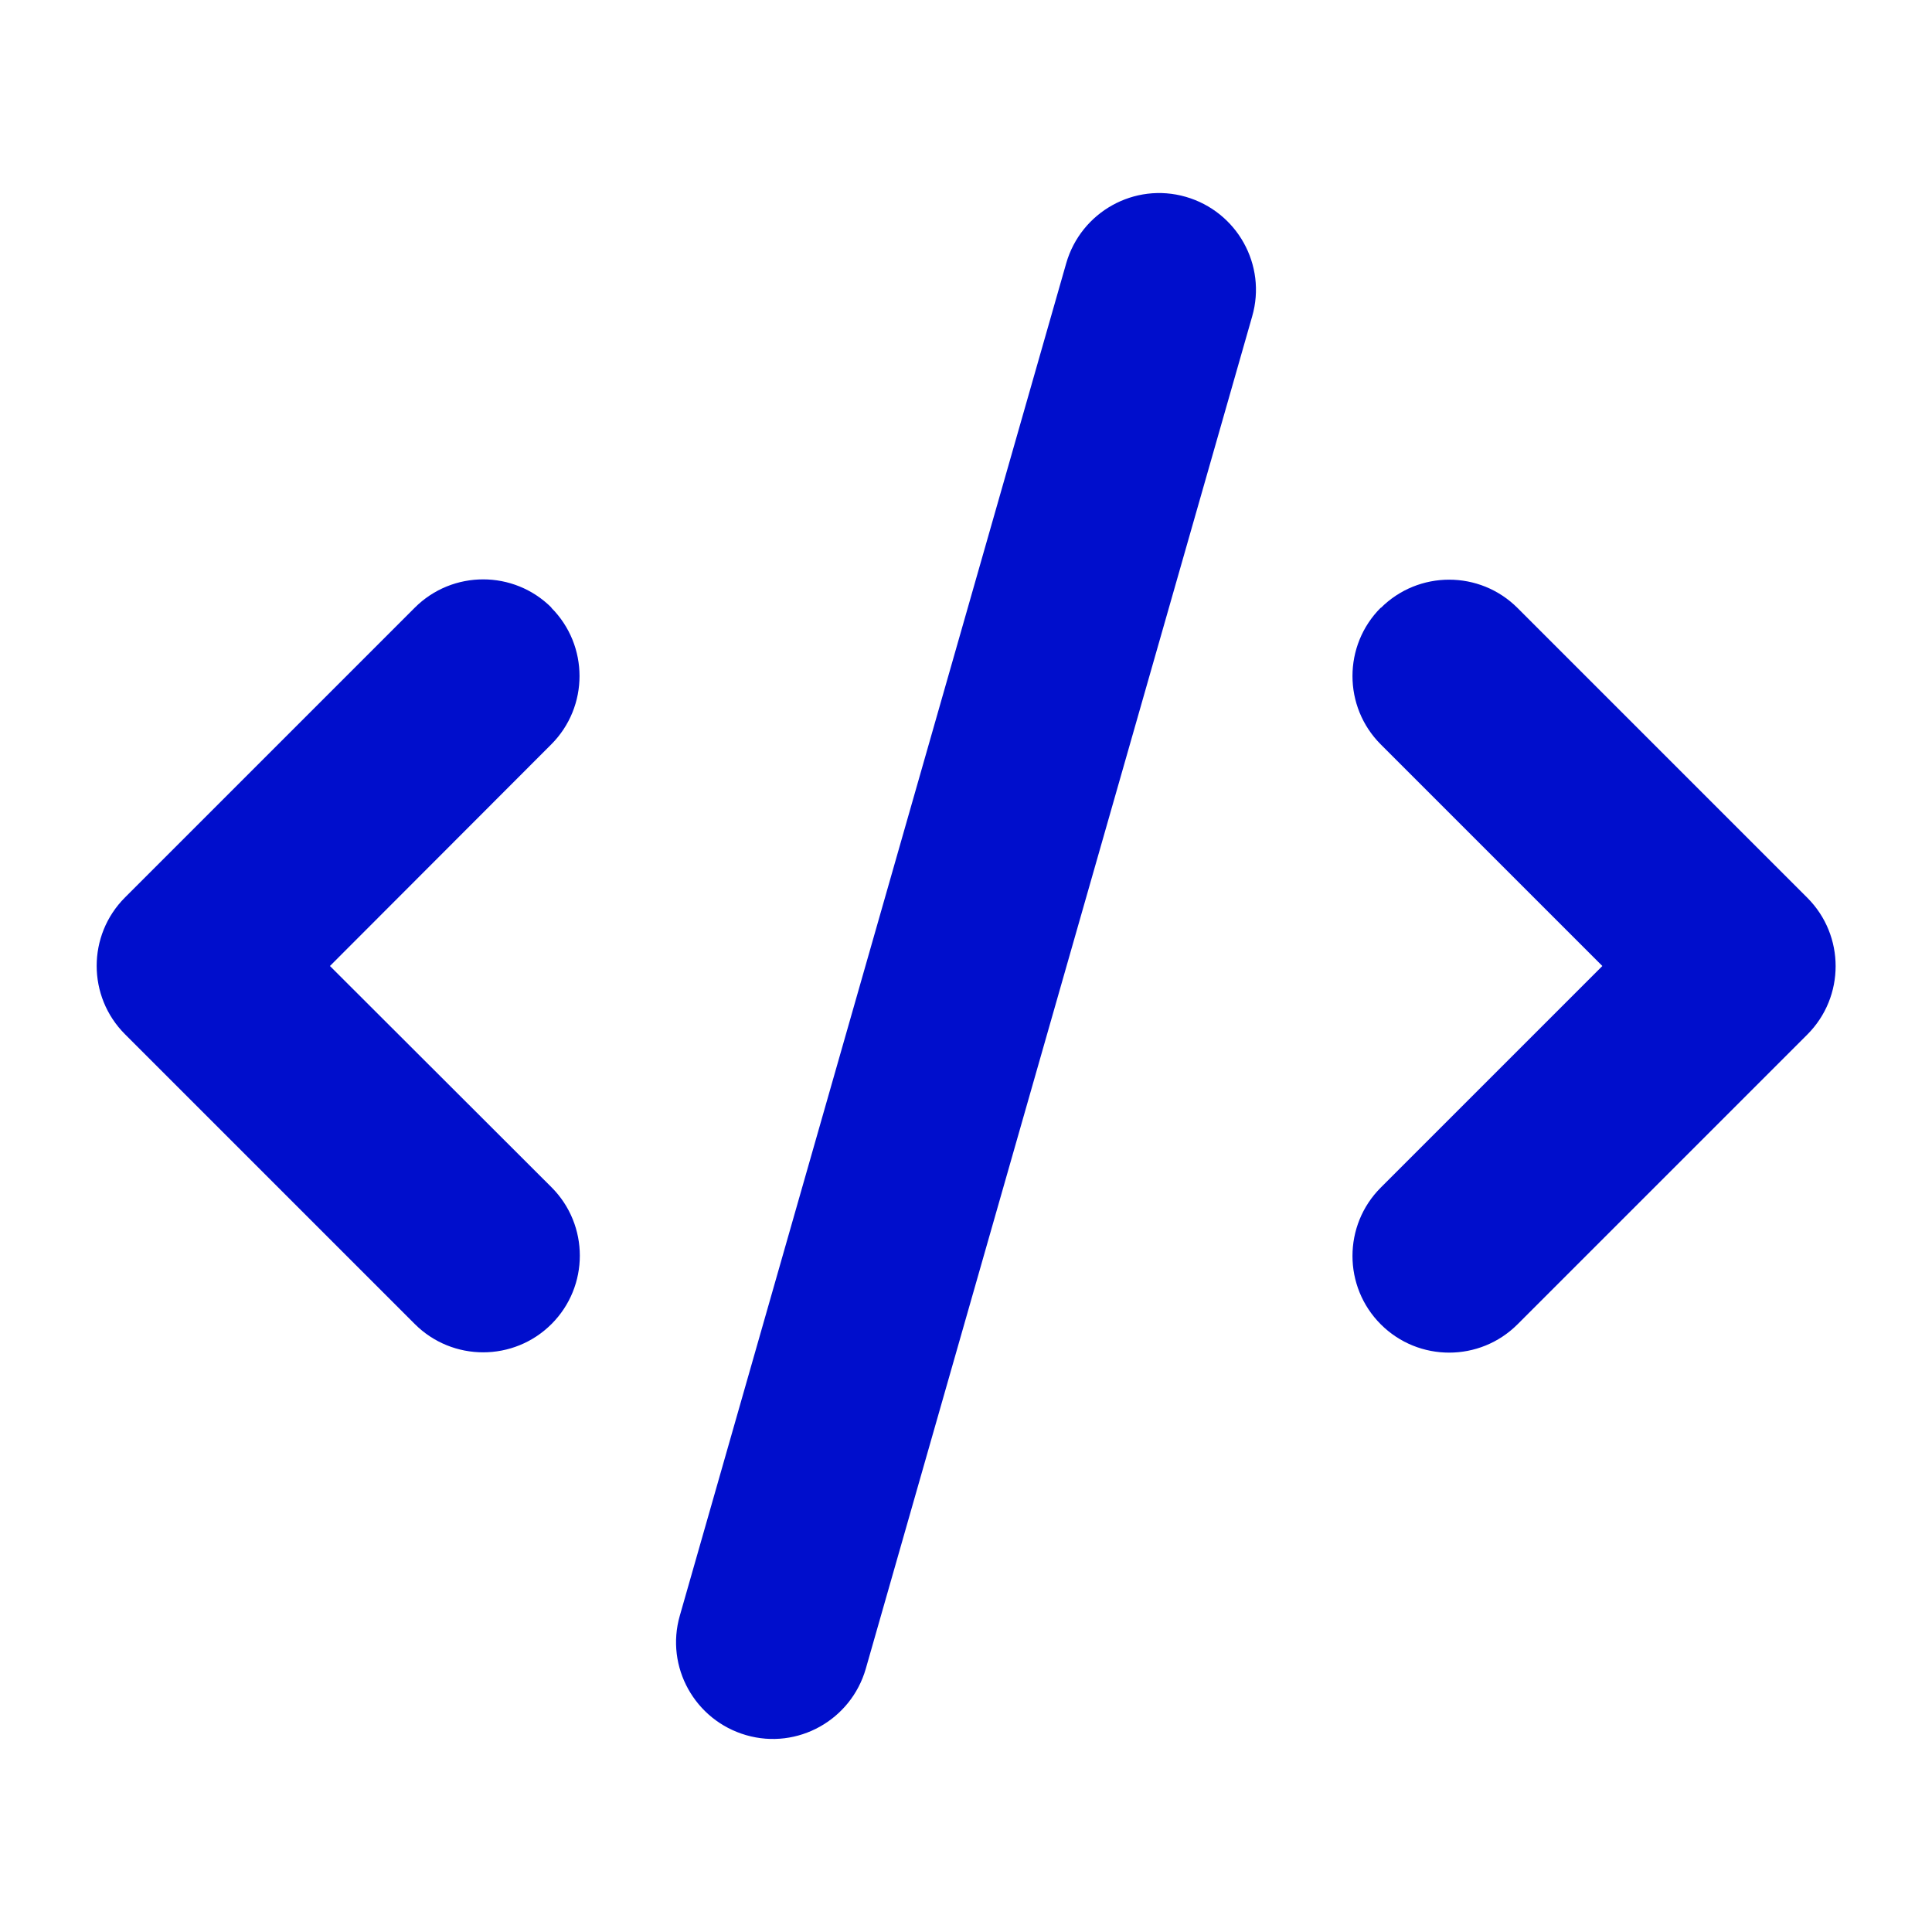
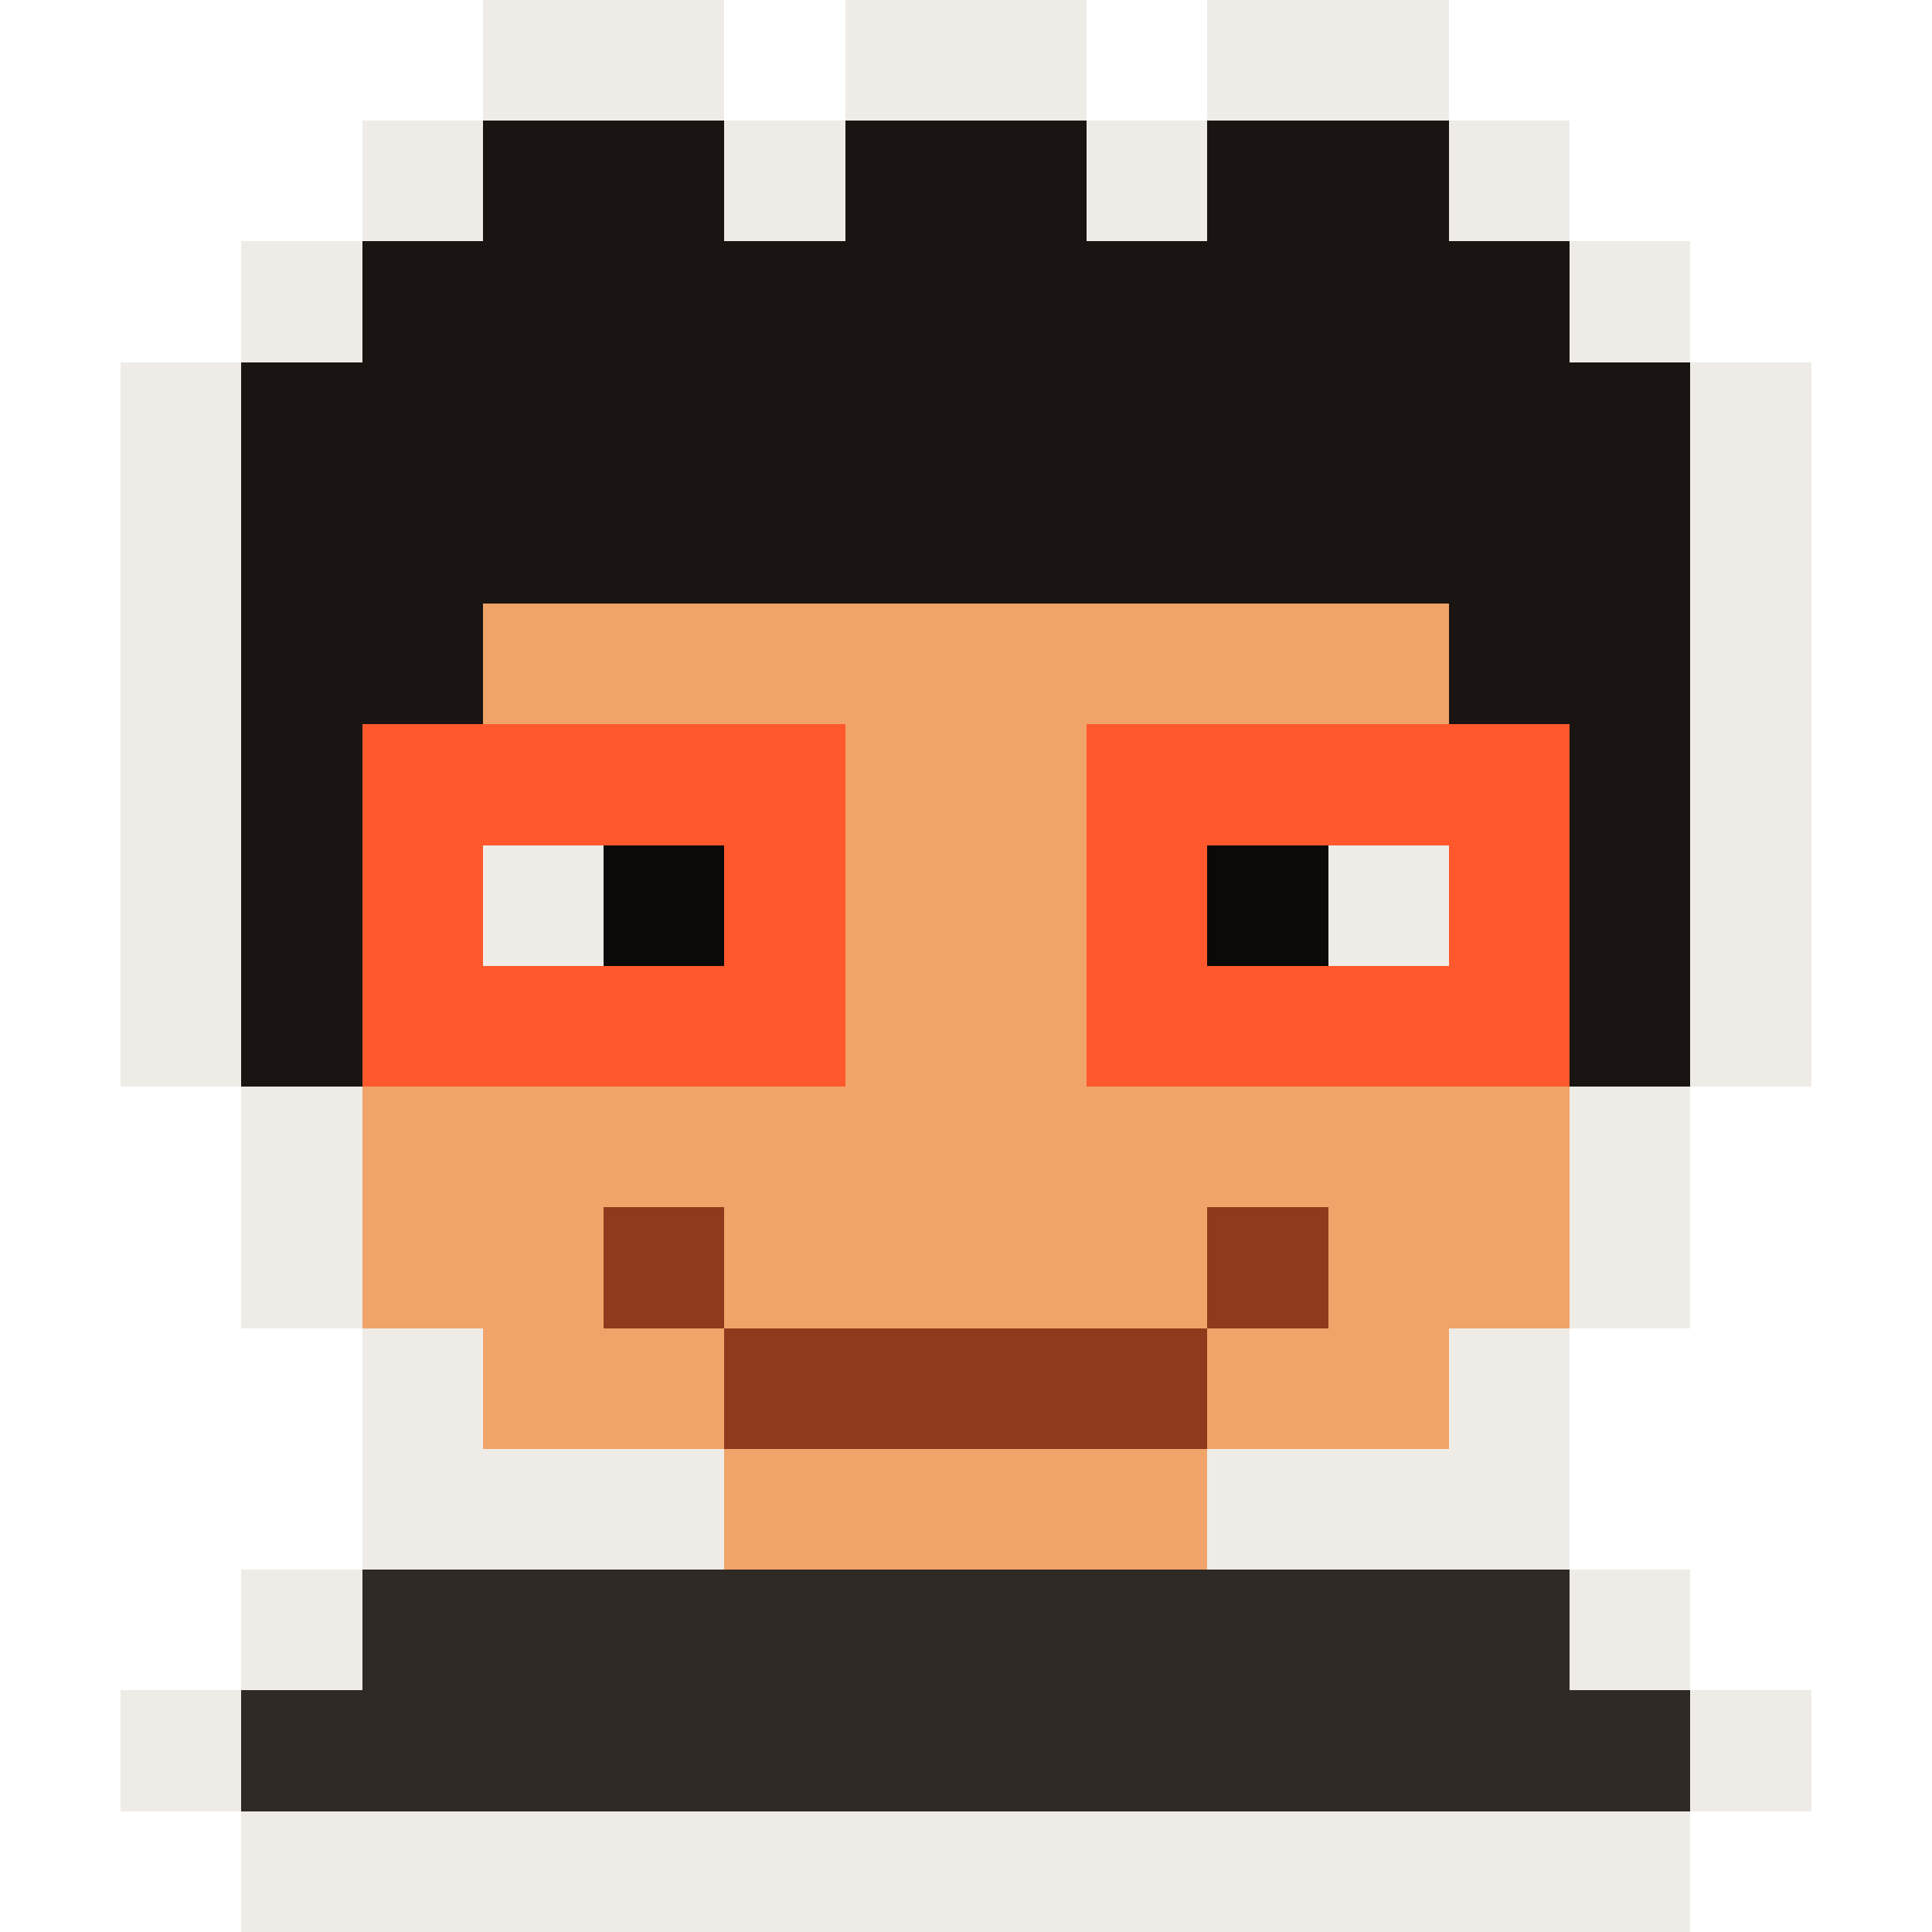
- <svg xmlns="http://www.w3.org/2000/svg" viewBox="0 0 640 640">
-   <path fill="#000ecc" d="M392.8 65.2C375.8 60.3 358.1 70.2 353.2 87.2L225.2 535.2C220.3 552.2 230.2 569.9 247.2 574.8C264.2 579.7 281.9 569.8 286.8 552.8L414.8 104.8C419.7 87.8 409.8 70.1 392.8 65.2zM457.4 201.3C444.9 213.8 444.9 234.1 457.4 246.6L530.8 320L457.4 393.4C444.9 405.9 444.9 426.2 457.4 438.7C469.9 451.2 490.2 451.2 502.7 438.7L598.7 342.7C611.2 330.2 611.2 309.9 598.7 297.4L502.7 201.4C490.2 188.9 469.9 188.9 457.4 201.4zM182.7 201.3C170.2 188.8 149.9 188.8 137.4 201.3L41.4 297.3C28.9 309.8 28.9 330.1 41.4 342.6L137.4 438.6C149.9 451.1 170.2 451.1 182.7 438.6C195.2 426.1 195.2 405.8 182.7 393.3L109.3 320L182.6 246.6C195.1 234.1 195.1 213.8 182.6 201.3z" />
+ <svg xmlns="http://www.w3.org/2000/svg" viewBox="0 0 16 16" shape-rendering="crispEdges">
+   <style>
+     .h{fill:#1a1512}.s{fill:#f0a469}.g{fill:#ff582d}.l{fill:#efece7}.e{fill:#0c0a08}.m{fill:#8f3a1c}.t{fill:#2f2a25}
+     .o{fill:#efece7}
+     @media (prefers-color-scheme: light){.o{fill:#0e0c0a}}
+   </style>
+   <rect class="o" x="4" y="0" width="2" height="1" />
+   <rect class="o" x="7" y="0" width="2" height="1" />
+   <rect class="o" x="10" y="0" width="2" height="1" />
+   <rect class="o" x="3" y="1" width="1" height="1" />
+   <rect class="h" x="4" y="1" width="2" height="1" />
+   <rect class="o" x="6" y="1" width="1" height="1" />
+   <rect class="h" x="7" y="1" width="2" height="1" />
+   <rect class="o" x="9" y="1" width="1" height="1" />
+   <rect class="h" x="10" y="1" width="2" height="1" />
+   <rect class="o" x="12" y="1" width="1" height="1" />
+   <rect class="o" x="2" y="2" width="1" height="1" />
+   <rect class="h" x="3" y="2" width="10" height="1" />
+   <rect class="o" x="13" y="2" width="1" height="1" />
+   <rect class="o" x="1" y="3" width="1" height="1" />
+   <rect class="h" x="2" y="3" width="12" height="1" />
+   <rect class="o" x="14" y="3" width="1" height="1" />
+   <rect class="o" x="1" y="4" width="1" height="1" />
+   <rect class="h" x="2" y="4" width="12" height="1" />
+   <rect class="o" x="14" y="4" width="1" height="1" />
+   <rect class="o" x="1" y="5" width="1" height="1" />
+   <rect class="h" x="2" y="5" width="2" height="1" />
+   <rect class="s" x="4" y="5" width="8" height="1" />
+   <rect class="h" x="12" y="5" width="2" height="1" />
+   <rect class="o" x="14" y="5" width="1" height="1" />
+   <rect class="o" x="1" y="6" width="1" height="1" />
+   <rect class="h" x="2" y="6" width="1" height="1" />
+   <rect class="g" x="3" y="6" width="4" height="1" />
+   <rect class="s" x="7" y="6" width="2" height="1" />
+   <rect class="g" x="9" y="6" width="4" height="1" />
+   <rect class="h" x="13" y="6" width="1" height="1" />
+   <rect class="o" x="14" y="6" width="1" height="1" />
+   <rect class="o" x="1" y="7" width="1" height="1" />
+   <rect class="h" x="2" y="7" width="1" height="1" />
+   <rect class="g" x="3" y="7" width="1" height="1" />
+   <rect class="l" x="4" y="7" width="1" height="1" />
+   <rect class="e" x="5" y="7" width="1" height="1" />
+   <rect class="g" x="6" y="7" width="1" height="1" />
+   <rect class="s" x="7" y="7" width="2" height="1" />
+   <rect class="g" x="9" y="7" width="1" height="1" />
+   <rect class="e" x="10" y="7" width="1" height="1" />
+   <rect class="l" x="11" y="7" width="1" height="1" />
+   <rect class="g" x="12" y="7" width="1" height="1" />
+   <rect class="h" x="13" y="7" width="1" height="1" />
+   <rect class="o" x="14" y="7" width="1" height="1" />
+   <rect class="o" x="1" y="8" width="1" height="1" />
+   <rect class="h" x="2" y="8" width="1" height="1" />
+   <rect class="g" x="3" y="8" width="4" height="1" />
+   <rect class="s" x="7" y="8" width="2" height="1" />
+   <rect class="g" x="9" y="8" width="4" height="1" />
+   <rect class="h" x="13" y="8" width="1" height="1" />
+   <rect class="o" x="14" y="8" width="1" height="1" />
+   <rect class="o" x="2" y="9" width="1" height="1" />
+   <rect class="s" x="3" y="9" width="10" height="1" />
+   <rect class="o" x="13" y="9" width="1" height="1" />
+   <rect class="o" x="2" y="10" width="1" height="1" />
+   <rect class="s" x="3" y="10" width="2" height="1" />
+   <rect class="m" x="5" y="10" width="1" height="1" />
+   <rect class="s" x="6" y="10" width="4" height="1" />
+   <rect class="m" x="10" y="10" width="1" height="1" />
+   <rect class="s" x="11" y="10" width="2" height="1" />
+   <rect class="o" x="13" y="10" width="1" height="1" />
+   <rect class="o" x="3" y="11" width="1" height="1" />
+   <rect class="s" x="4" y="11" width="2" height="1" />
+   <rect class="m" x="6" y="11" width="4" height="1" />
+   <rect class="s" x="10" y="11" width="2" height="1" />
+   <rect class="o" x="12" y="11" width="1" height="1" />
+   <rect class="o" x="3" y="12" width="3" height="1" />
+   <rect class="s" x="6" y="12" width="4" height="1" />
+   <rect class="o" x="10" y="12" width="3" height="1" />
+   <rect class="o" x="2" y="13" width="1" height="1" />
+   <rect class="t" x="3" y="13" width="10" height="1" />
+   <rect class="o" x="13" y="13" width="1" height="1" />
+   <rect class="o" x="1" y="14" width="1" height="1" />
+   <rect class="t" x="2" y="14" width="12" height="1" />
+   <rect class="o" x="14" y="14" width="1" height="1" />
+   <rect class="o" x="2" y="15" width="12" height="1" />
</svg>
